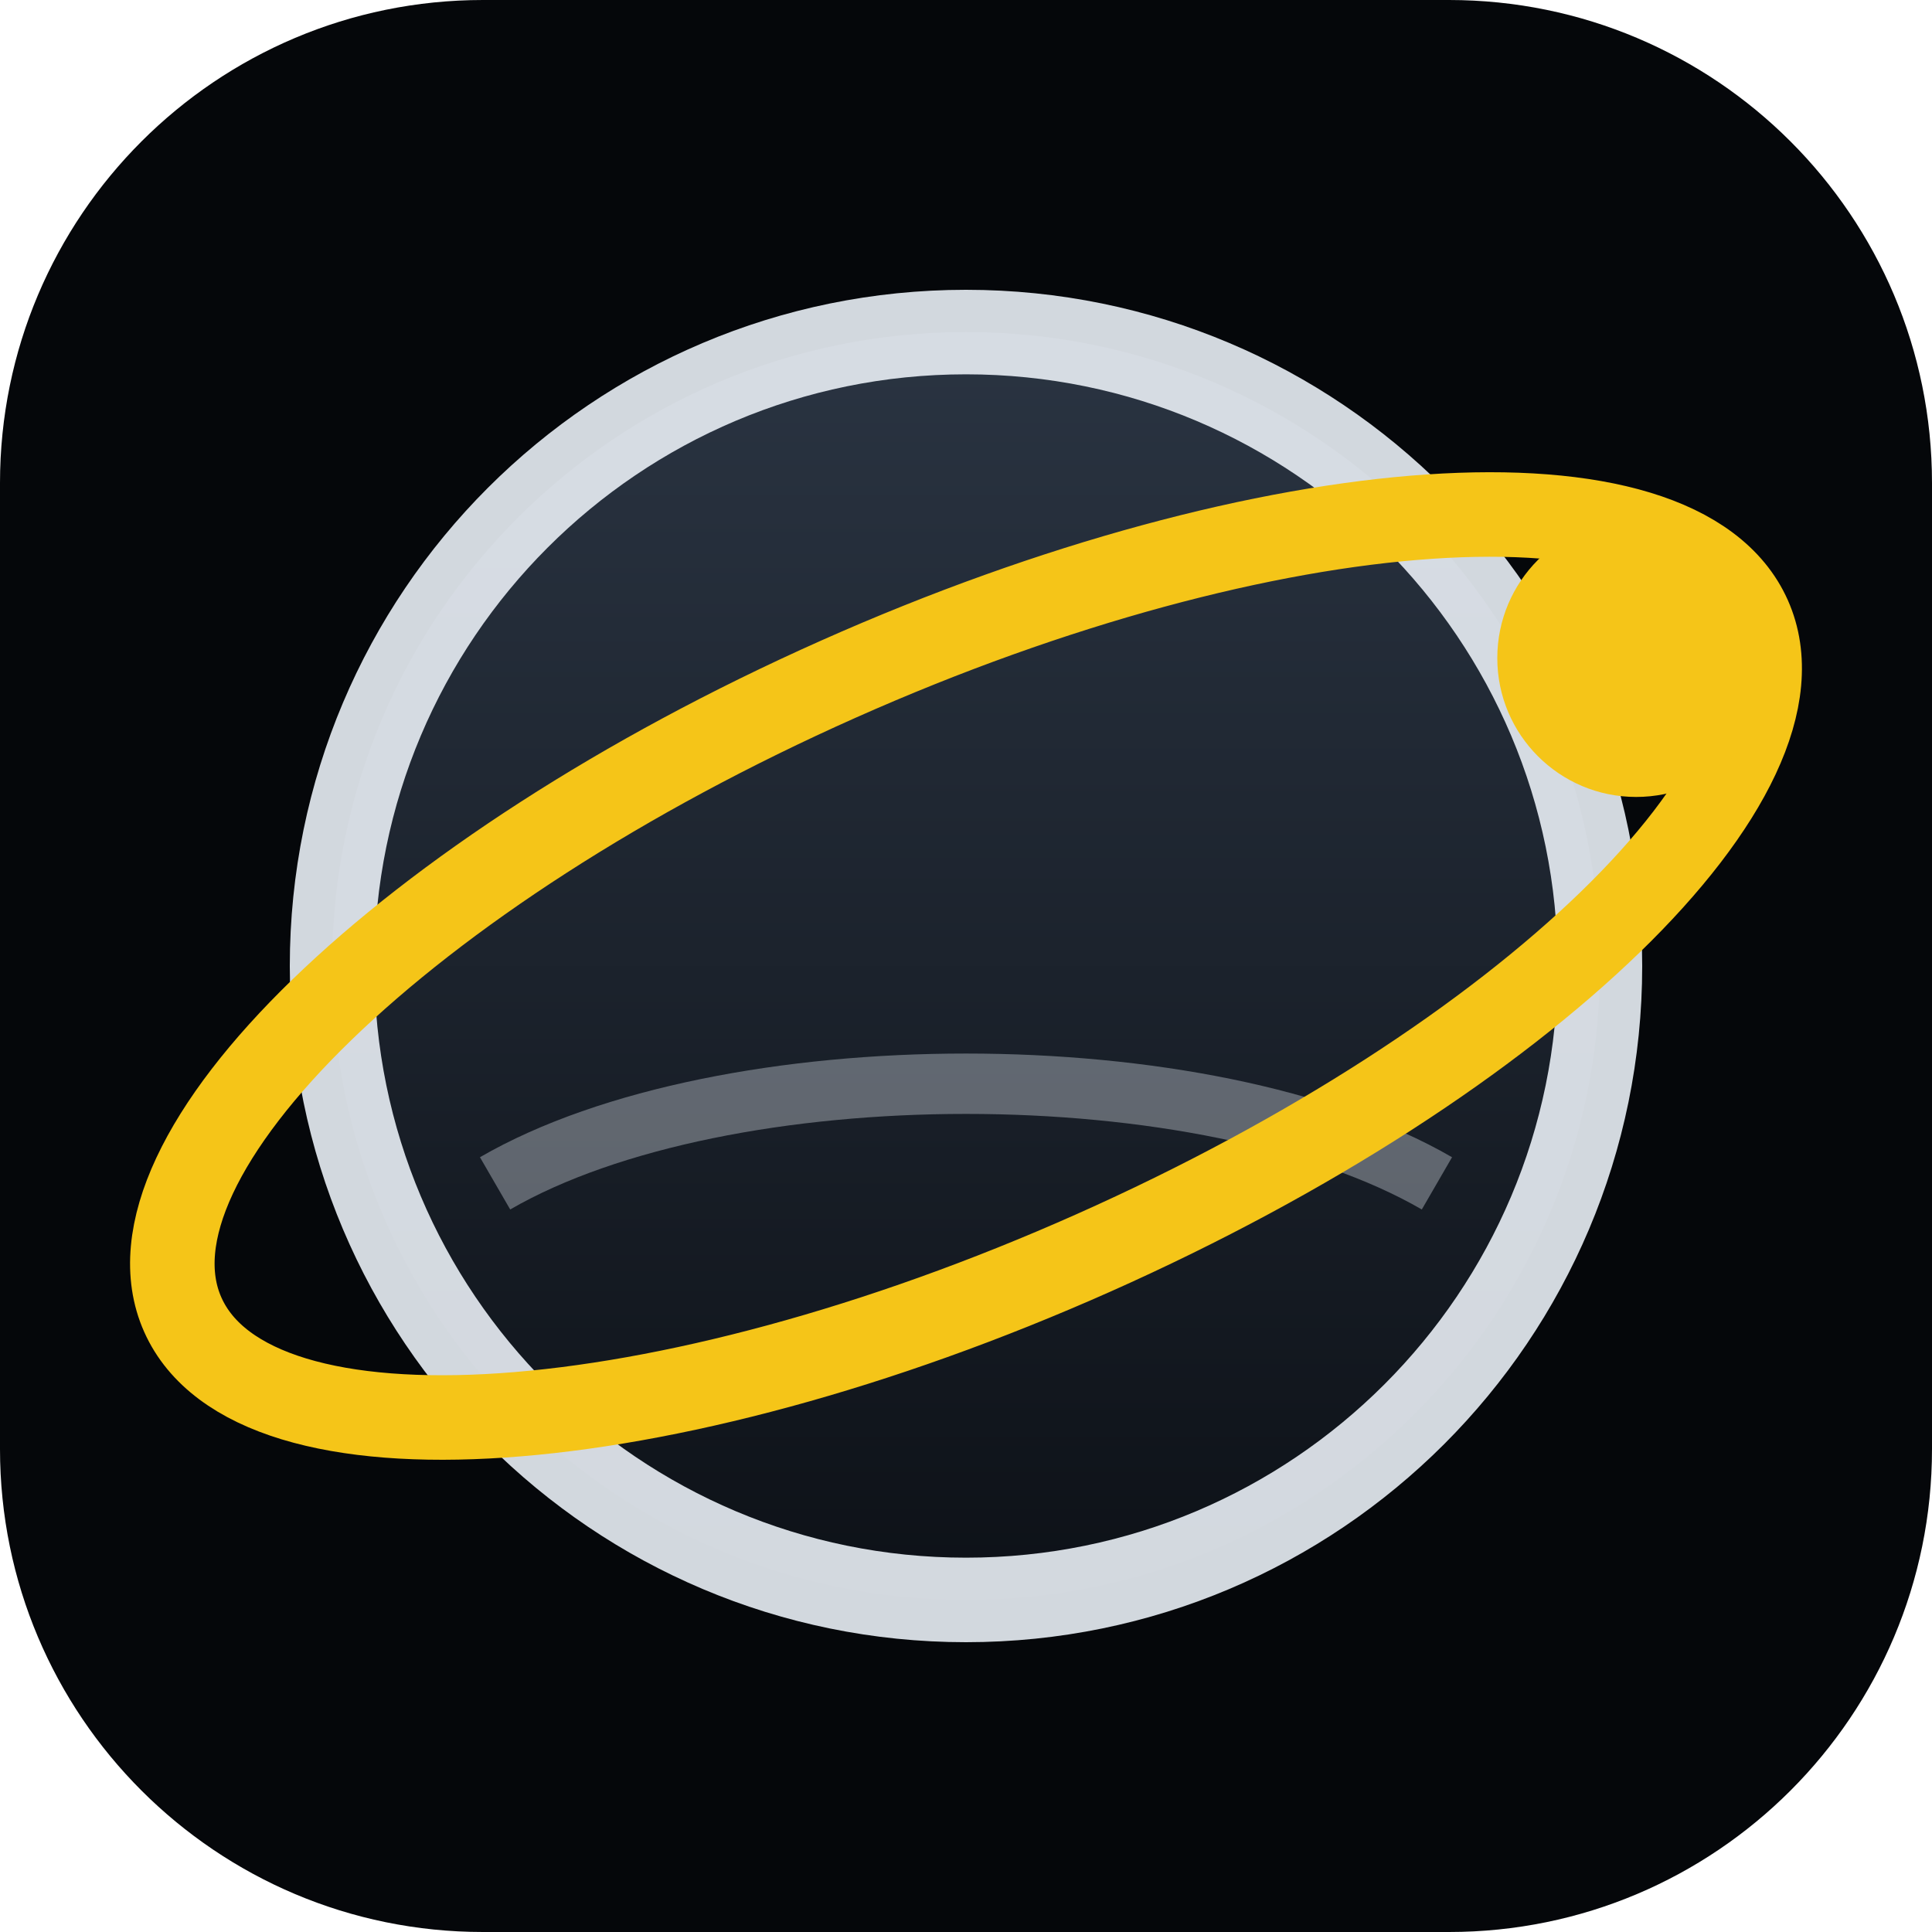
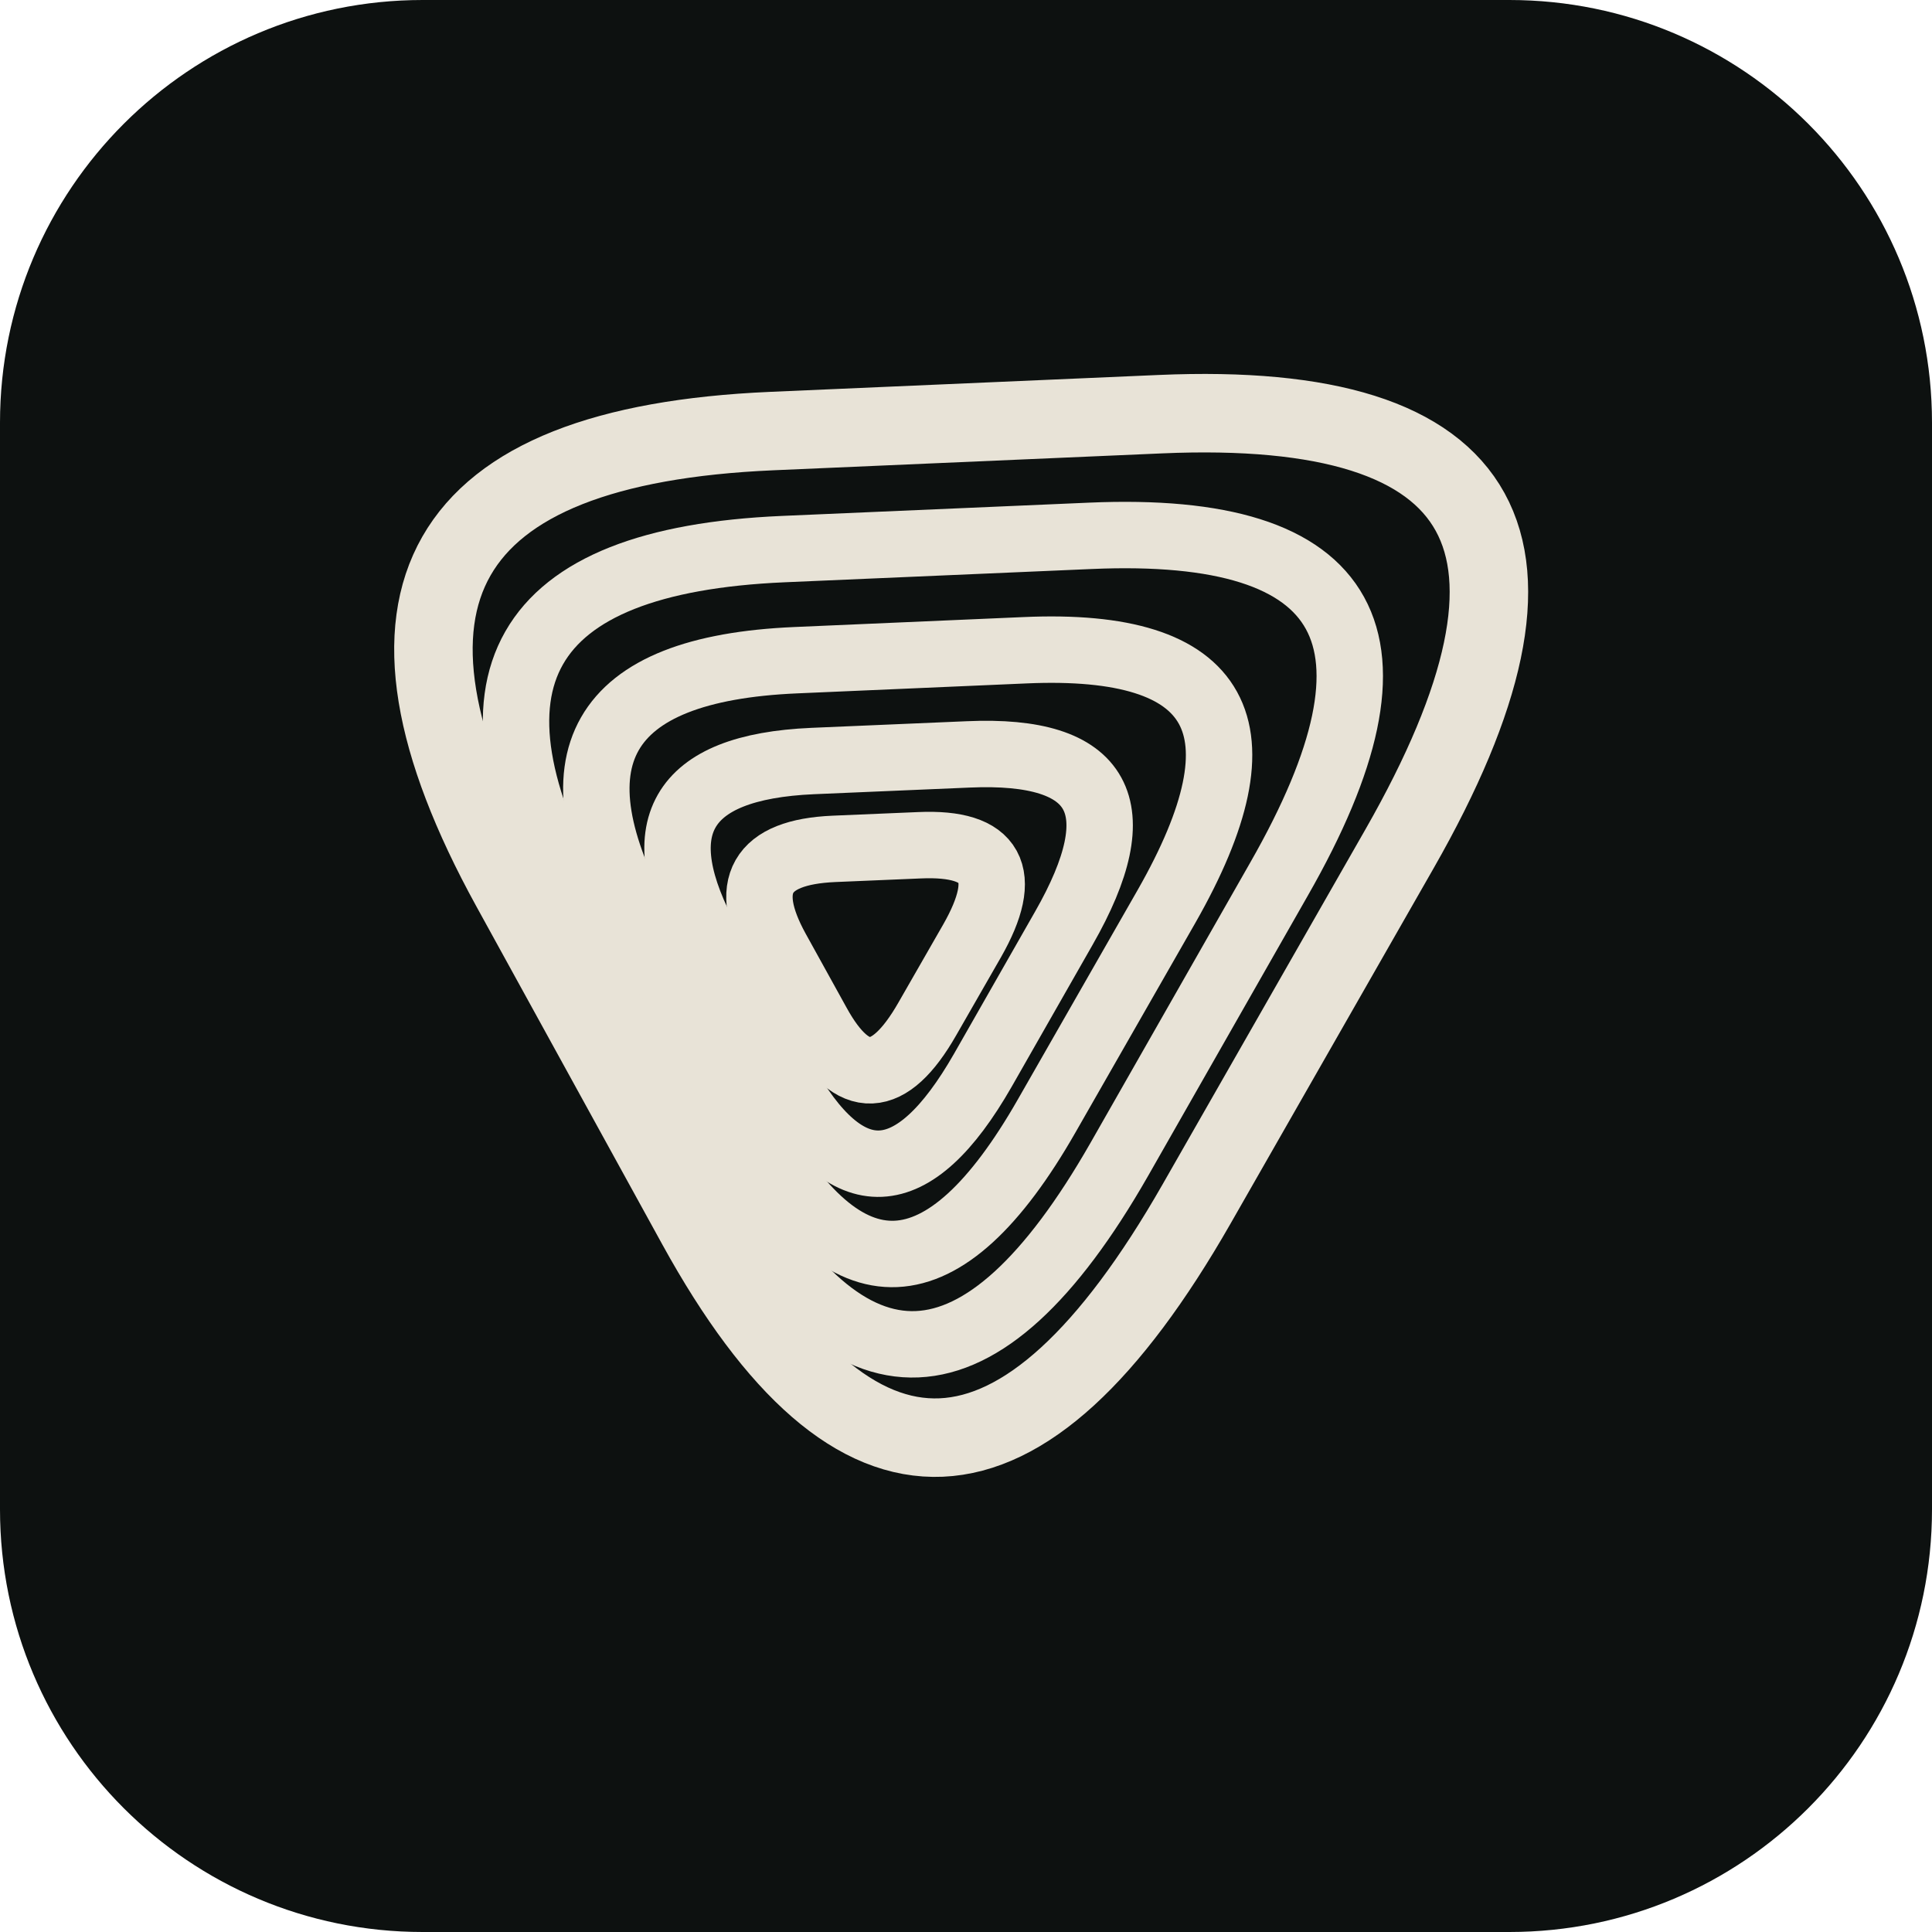
- <svg xmlns="http://www.w3.org/2000/svg" viewBox="0 0 32 32">
-   <defs>
-     <linearGradient id="e" x1="0" y1="0" x2="0" y2="1">
-       <stop offset="0" stop-color="#2a3442" />
-       <stop offset="1" stop-color="#0d1117" />
-     </linearGradient>
-   </defs>
-   <rect width="32" height="32" rx="8" fill="#05070a" />
-   <circle cx="16" cy="16" r="10.5" fill="url(#e)" stroke="#e9eef5" stroke-opacity=".9" stroke-width="1.4" />
-   <path d="M8.2 19.6C12 17.4 20 17.4 23.8 19.6" fill="none" stroke="#e9eef5" stroke-opacity=".35" />
-   <ellipse cx="16" cy="16" rx="14.2" ry="5.2" transform="rotate(-24 16 16)" fill="none" stroke="#f5c518" stroke-width="1.4" />
-   <circle cx="27.1" cy="10.9" r="2.3" fill="#f5c518" />
+ <svg xmlns="http://www.w3.org/2000/svg" viewBox="0 0 64 64">
+   <rect width="64" height="64" rx="14" fill="#0d1110" />
+   <path d="M25.56 14.28 L38.44 13.72 Q55.00 13.00 46.36 28.12 L39.64 39.88 Q31.00 55.00 23.08 40.60 L16.92 29.40 Q9.00 15.00 25.56 14.28 Z" fill="none" stroke="#e8e3d7" stroke-width="2.6" stroke-linejoin="round" />
+   <path d="M25.94 18.19 L36.12 17.75 Q49.20 17.18 42.37 29.12 L37.07 38.42 Q30.24 50.36 23.98 38.98 L19.12 30.14 Q12.86 18.76 25.94 18.19 Z" fill="none" stroke="#e8e3d7" stroke-width="2.2" stroke-linejoin="round" />
+   <path d="M26.36 21.87 L33.96 21.54 Q43.73 21.11 38.64 30.03 L34.67 36.97 Q29.57 45.89 24.90 37.40 L21.27 30.79 Q16.59 22.29 26.36 21.87 Z" fill="none" stroke="#e8e3d7" stroke-width="2.2" stroke-linejoin="round" />
+   <path d="M26.92 25.21 L32.08 24.99 Q38.70 24.70 35.24 30.75 L32.56 35.45 Q29.10 41.50 25.93 35.74 L23.47 31.26 Q20.30 25.50 26.92 25.21 Z" fill="none" stroke="#e8e3d7" stroke-width="2.2" stroke-linejoin="round" />
+   <path d="M27.62 28.12 L30.46 28.00 Q34.10 27.84 32.20 31.17 L30.72 33.75 Q28.82 37.08 27.08 33.91 L25.72 31.45 Q23.98 28.28 27.62 28.12 Z" fill="none" stroke="#e8e3d7" stroke-width="2.2" stroke-linejoin="round" />
</svg>
